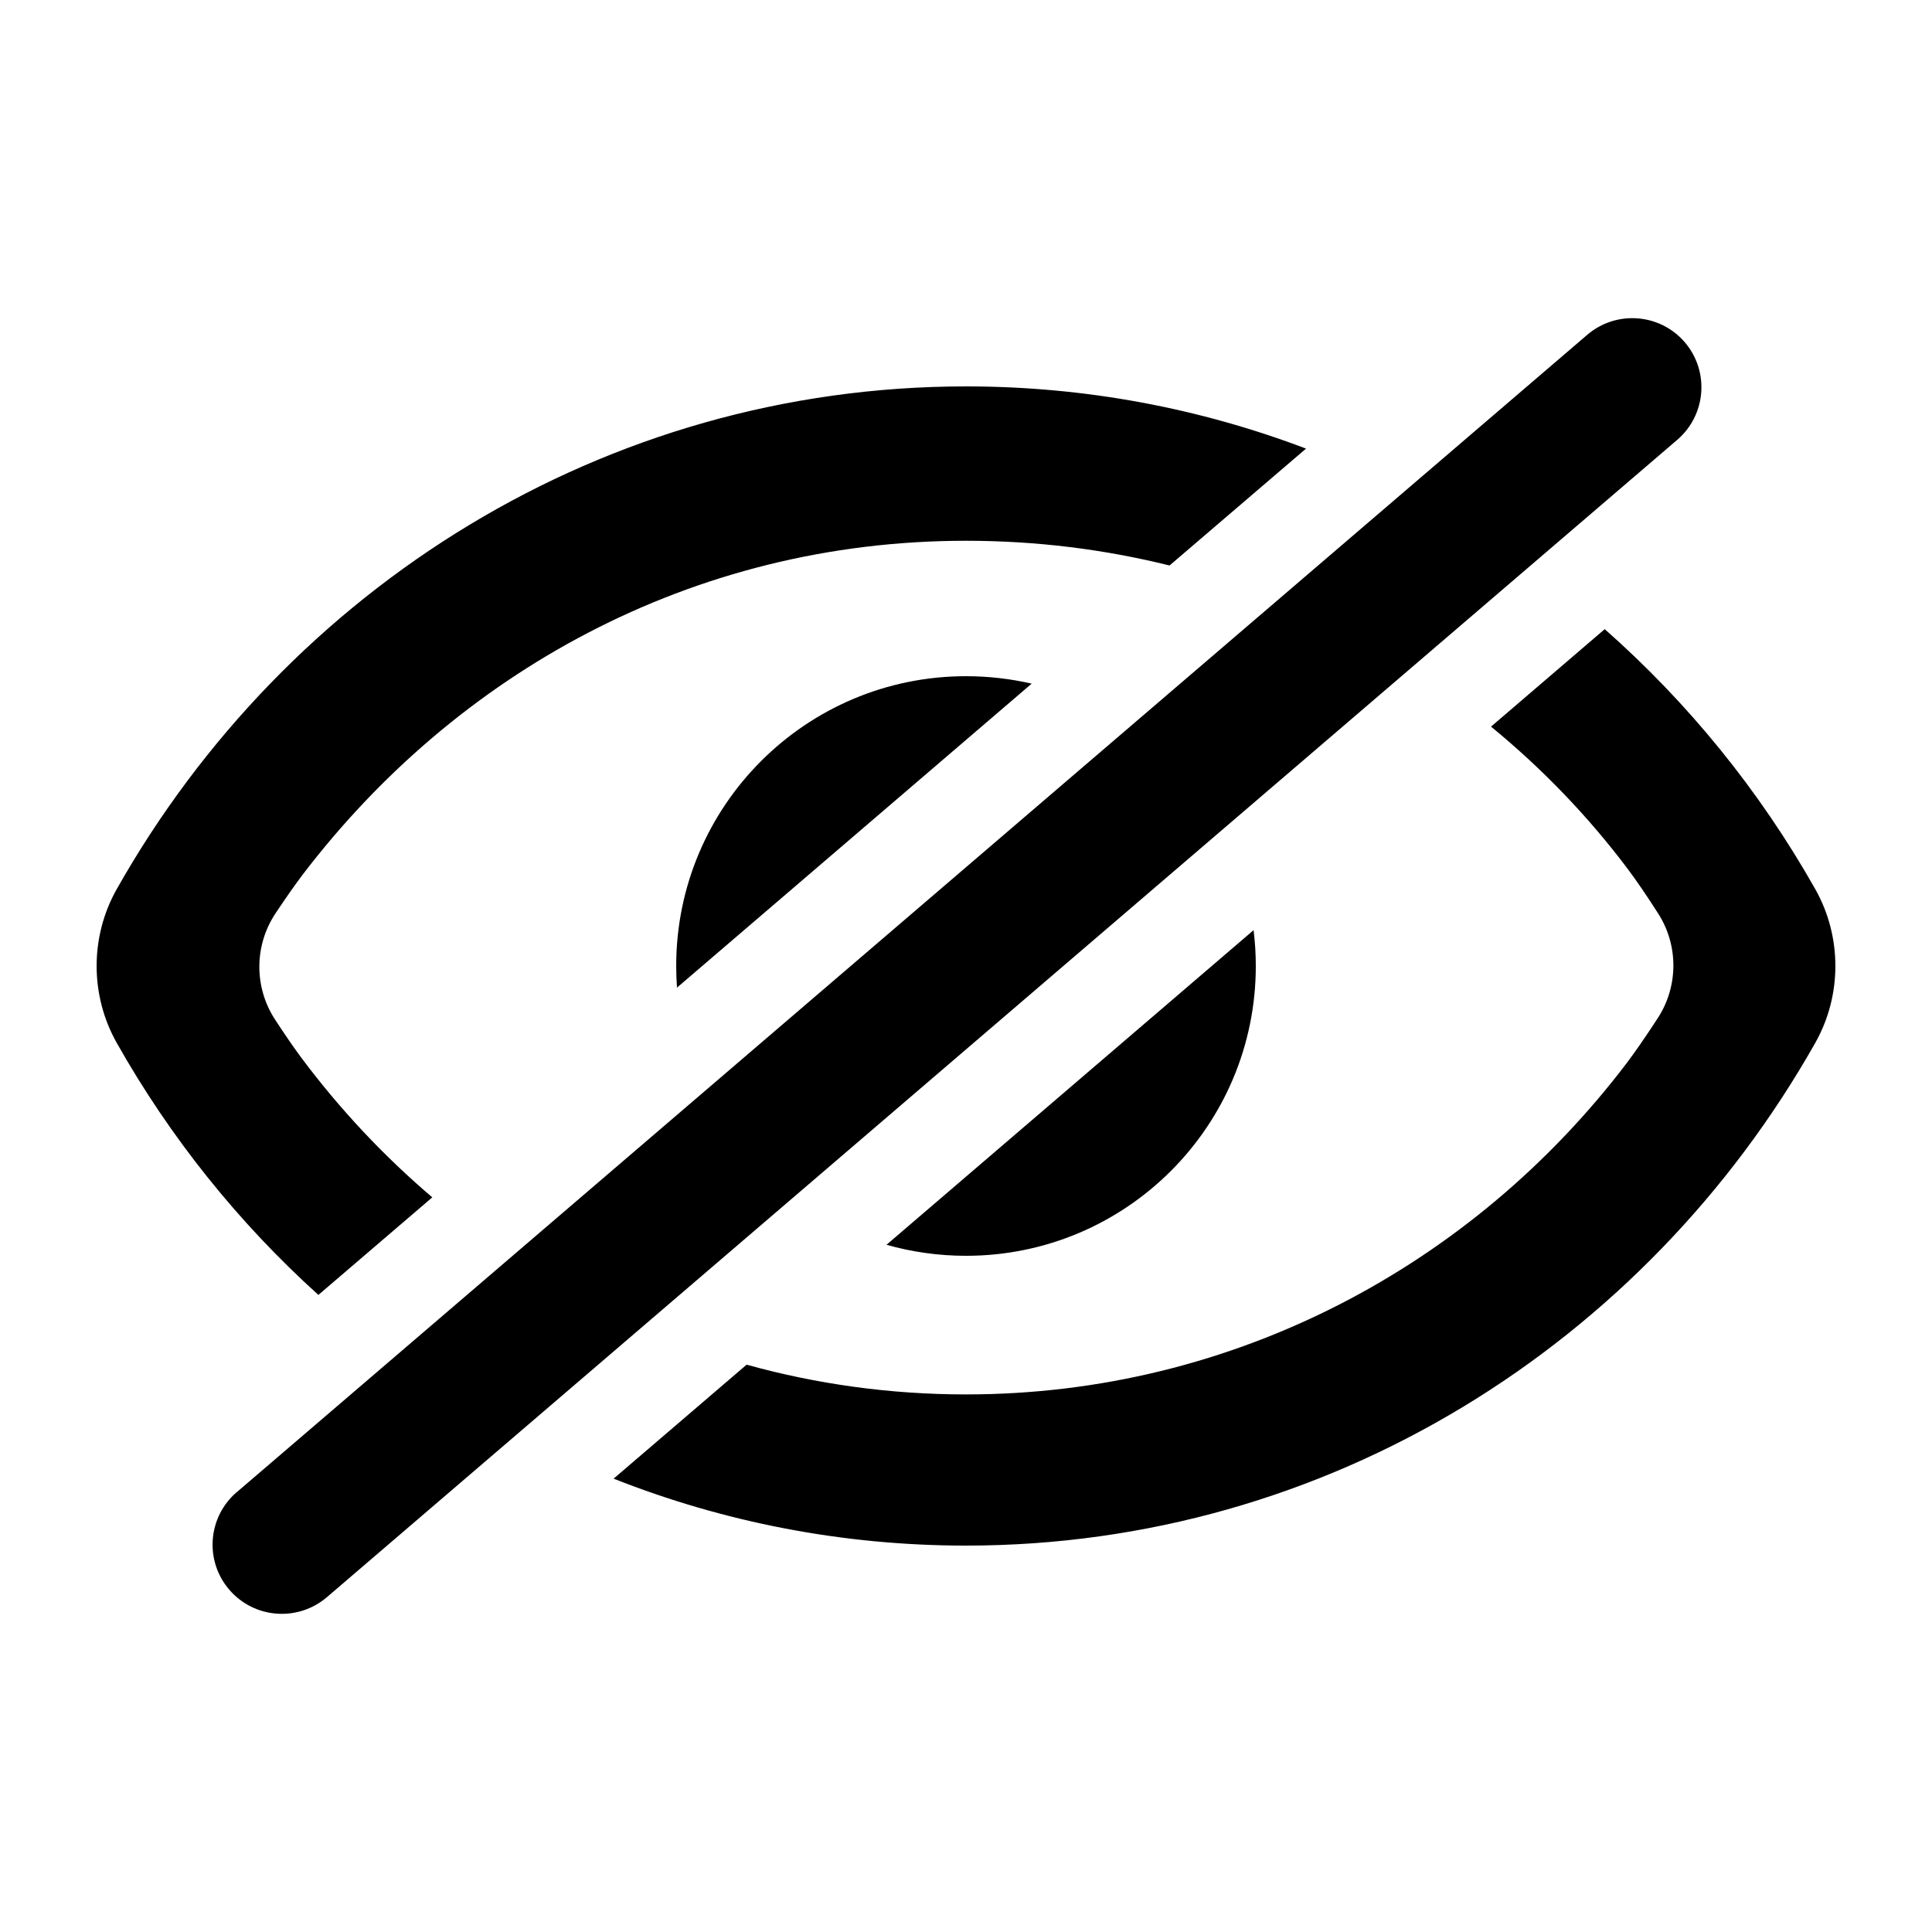
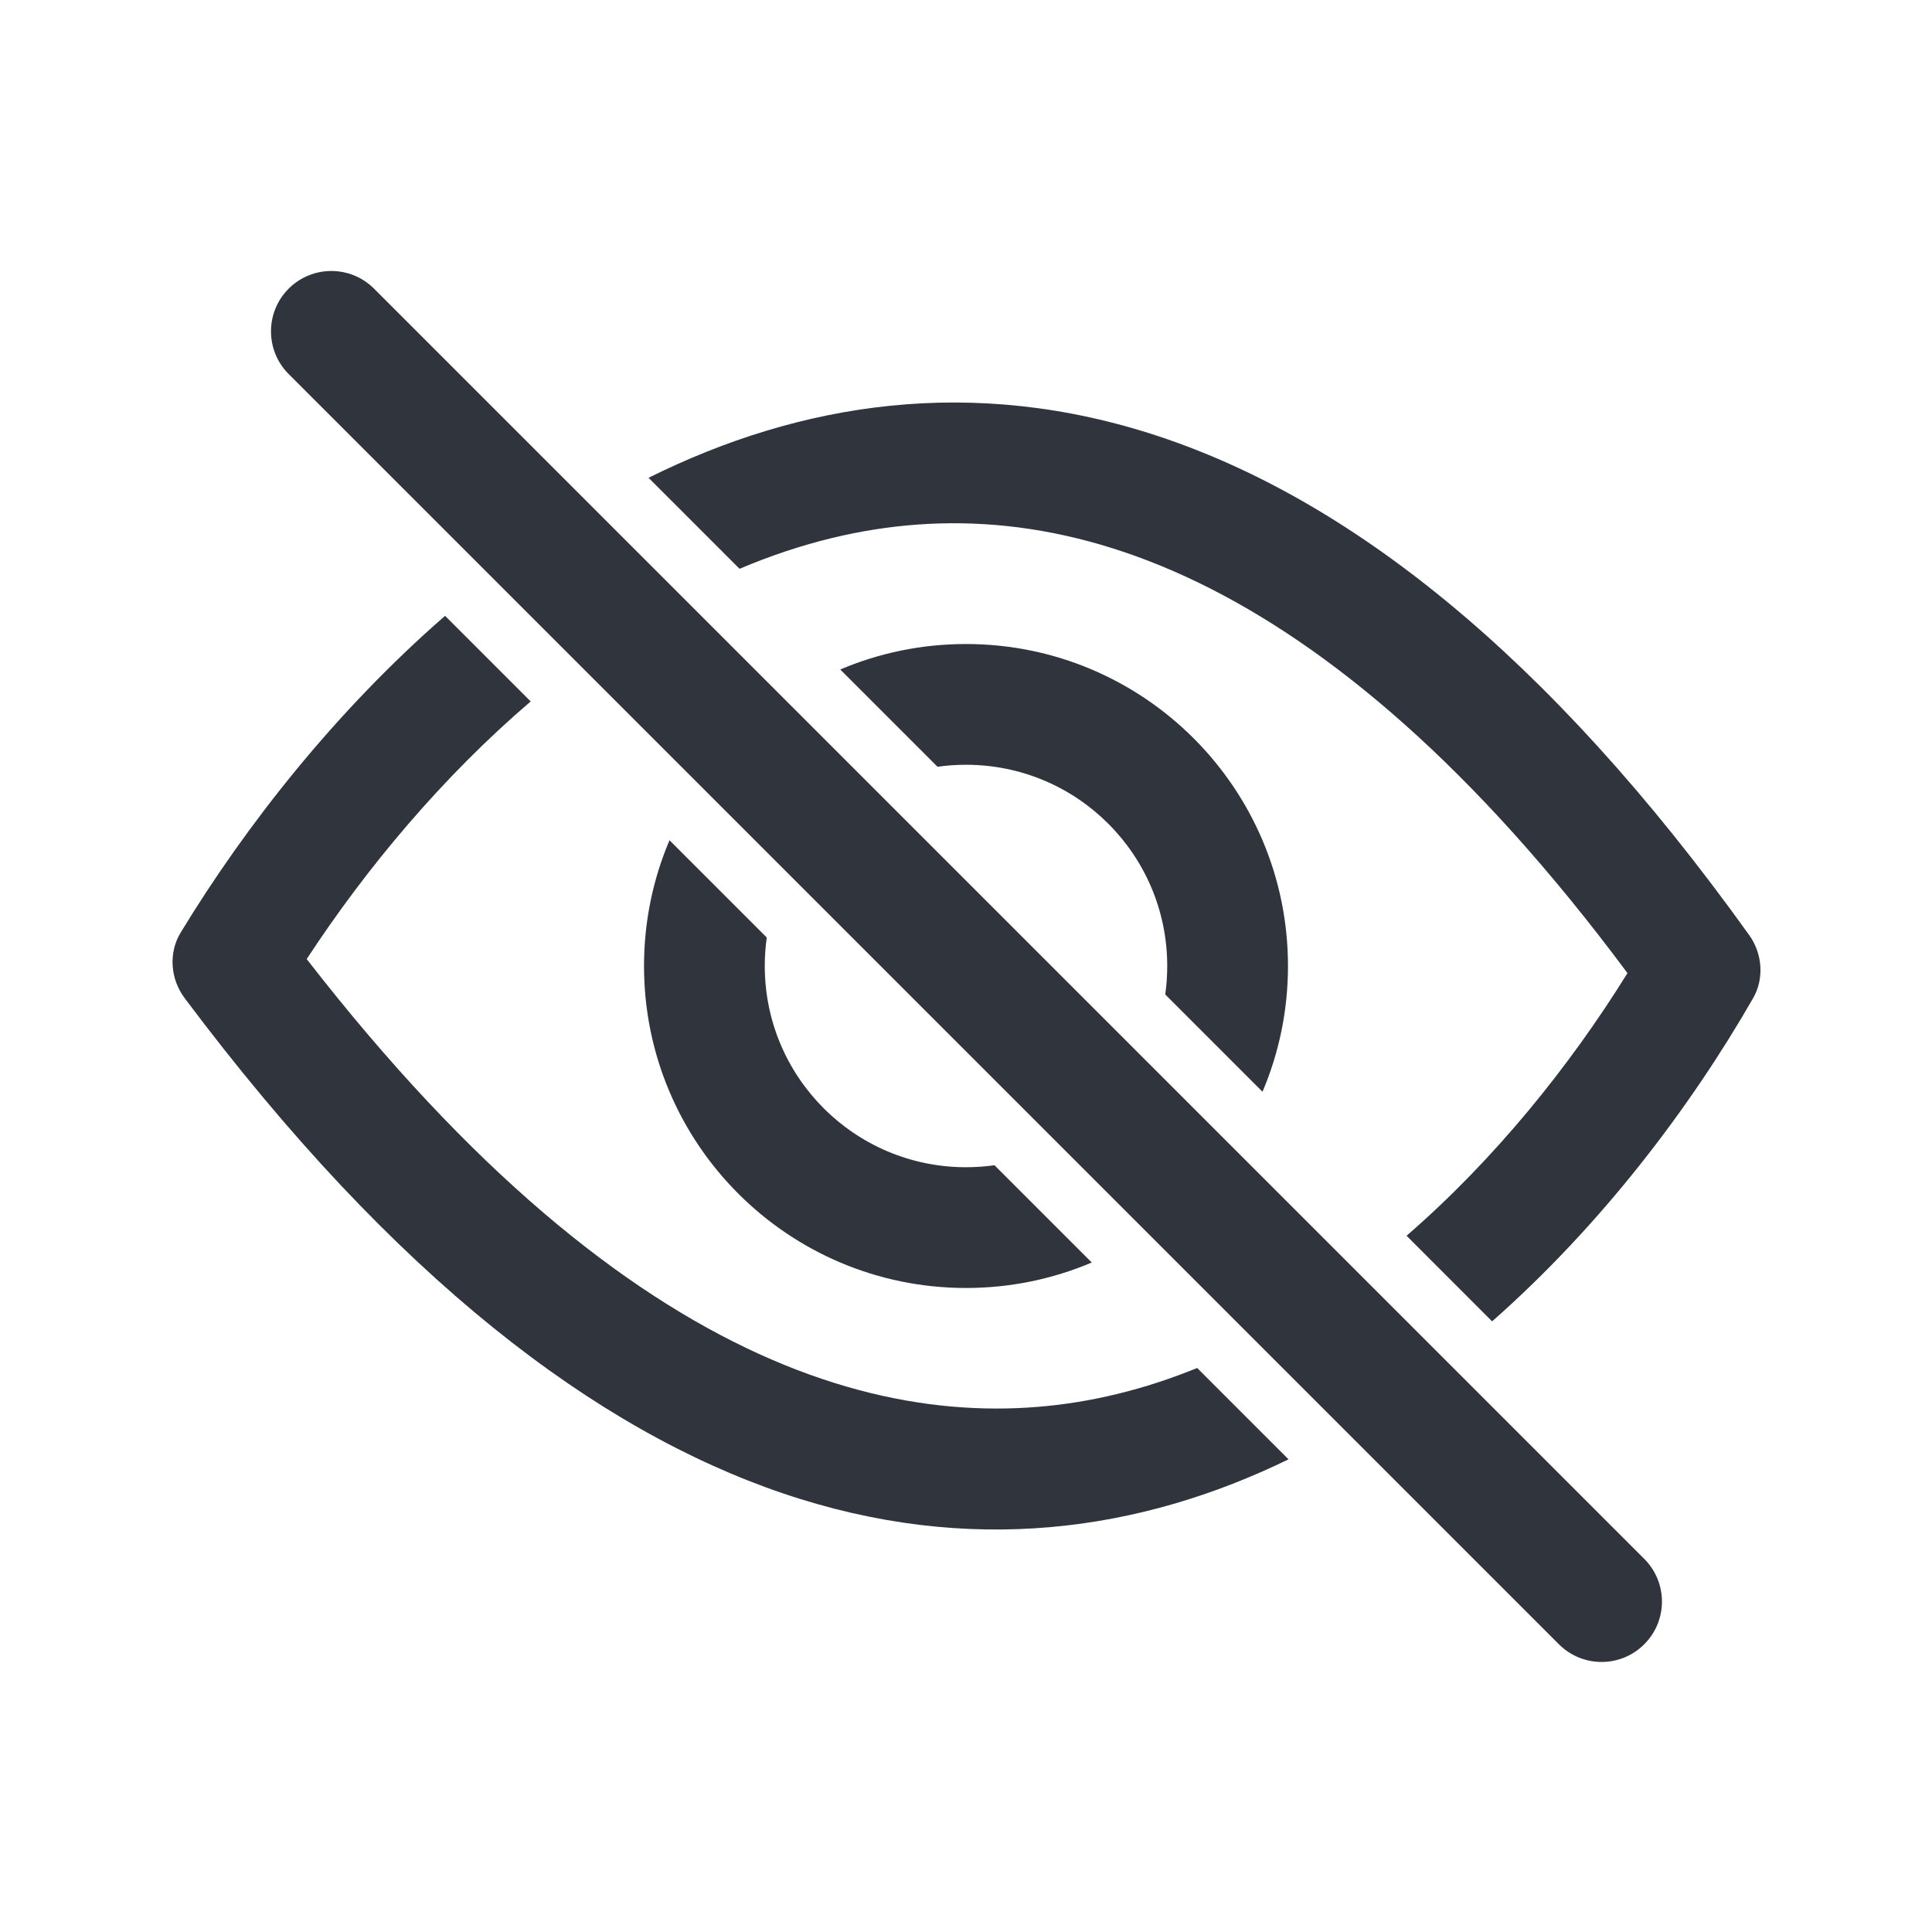
- <svg xmlns="http://www.w3.org/2000/svg" viewBox="0 0 20 20">
-   <path d="M6.352,15.307 L7.729,14.127 C8.453,14.328 9.214,14.435 10,14.435 C12.78,14.435 15.254,13.092 16.839,11.006 C16.928,10.888 17.035,10.733 17.161,10.54 C17.375,10.211 17.377,9.787 17.165,9.456 C17.044,9.267 16.94,9.115 16.853,8.999 C16.443,8.453 15.966,7.957 15.435,7.522 L16.612,6.513 C17.477,7.276 18.216,8.185 18.792,9.205 C19.069,9.696 19.069,10.304 18.792,10.795 C17.031,13.913 13.746,16 10,16 C8.716,16 7.486,15.755 6.352,15.307 Z M3.296,13.405 C2.471,12.66 1.763,11.779 1.208,10.795 C0.931,10.304 0.931,9.696 1.208,9.205 C2.969,6.087 6.254,4 10,4 C11.236,4 12.422,4.227 13.52,4.644 L12.107,5.854 C11.435,5.687 10.73,5.598 10,5.598 C7.146,5.598 4.714,6.985 3.138,9.048 C3.059,9.152 2.964,9.287 2.854,9.452 C2.631,9.785 2.628,10.218 2.847,10.554 L2.847,10.554 C2.952,10.715 3.043,10.847 3.119,10.949 C3.517,11.482 3.972,11.967 4.475,12.395 L3.296,13.405 Z M9.177,12.886 L12.977,9.629 C12.992,9.75 13,9.874 13,10 C13,11.657 11.657,13 10,13 C9.715,13 9.439,12.96 9.177,12.886 Z M7.008,10.224 C7.003,10.15 7,10.075 7,10 C7,8.343 8.343,7 10,7 C10.234,7 10.462,7.027 10.68,7.077 L7.008,10.224 Z M2.373,16.456 C2.116,16.157 2.15,15.705 2.45,15.447 L2.451,15.447 L16.431,3.466 C16.731,3.209 17.183,3.243 17.441,3.543 C17.698,3.844 17.663,4.295 17.363,4.553 L17.363,4.553 L3.384,16.534 C3.083,16.791 2.631,16.757 2.373,16.456 Z" />
+ <svg xmlns="http://www.w3.org/2000/svg" width="32" height="32" viewBox="0 0 32 32" fill="none">
+   <path fill-rule="evenodd" clip-rule="evenodd" d="M4.781 4.781C4.391 5.172 4.391 5.805 4.781 6.195L25.82 27.234C26.211 27.625 26.844 27.625 27.234 27.234C27.625 26.844 27.625 26.211 27.234 25.82L6.195 4.781C5.805 4.391 5.172 4.391 4.781 4.781ZM2.992 15.447C4.069 13.674 5.56 11.777 7.372 10.2L8.79 11.618C7.335 12.862 6.071 14.371 5.08 15.885C10.522 22.899 15.137 23.911 18.507 23.088C18.956 22.979 19.398 22.834 19.829 22.658L21.342 24.171C16.439 26.561 10.024 25.836 3.057 16.53C2.822 16.216 2.788 15.782 2.992 15.447ZM10.667 16C10.667 15.261 10.817 14.557 11.089 13.917L12.7 15.528C12.678 15.682 12.667 15.84 12.667 16C12.667 17.841 14.159 19.333 16 19.333C16.16 19.333 16.318 19.322 16.472 19.3L18.083 20.911C17.443 21.183 16.739 21.333 16 21.333C13.055 21.333 10.667 18.946 10.667 16ZM13.917 11.089L15.528 12.7C15.682 12.678 15.84 12.667 16 12.667C17.841 12.667 19.333 14.159 19.333 16C19.333 16.16 19.322 16.318 19.3 16.472L20.911 18.083C21.183 17.443 21.333 16.739 21.333 16C21.333 13.055 18.945 10.667 16 10.667C15.261 10.667 14.557 10.817 13.917 11.089ZM26.956 16.118C25.996 17.665 24.75 19.209 23.297 20.468L24.714 21.886C26.528 20.287 27.997 18.344 29.037 16.533C29.224 16.207 29.191 15.793 28.972 15.488C22.217 6.057 15.748 5.422 10.742 7.914L12.249 9.421C12.752 9.208 13.266 9.035 13.789 8.909C15.624 8.467 17.651 8.581 19.864 9.657C22.006 10.699 24.406 12.685 26.956 16.118Z" fill="#2F343D" />
</svg>
